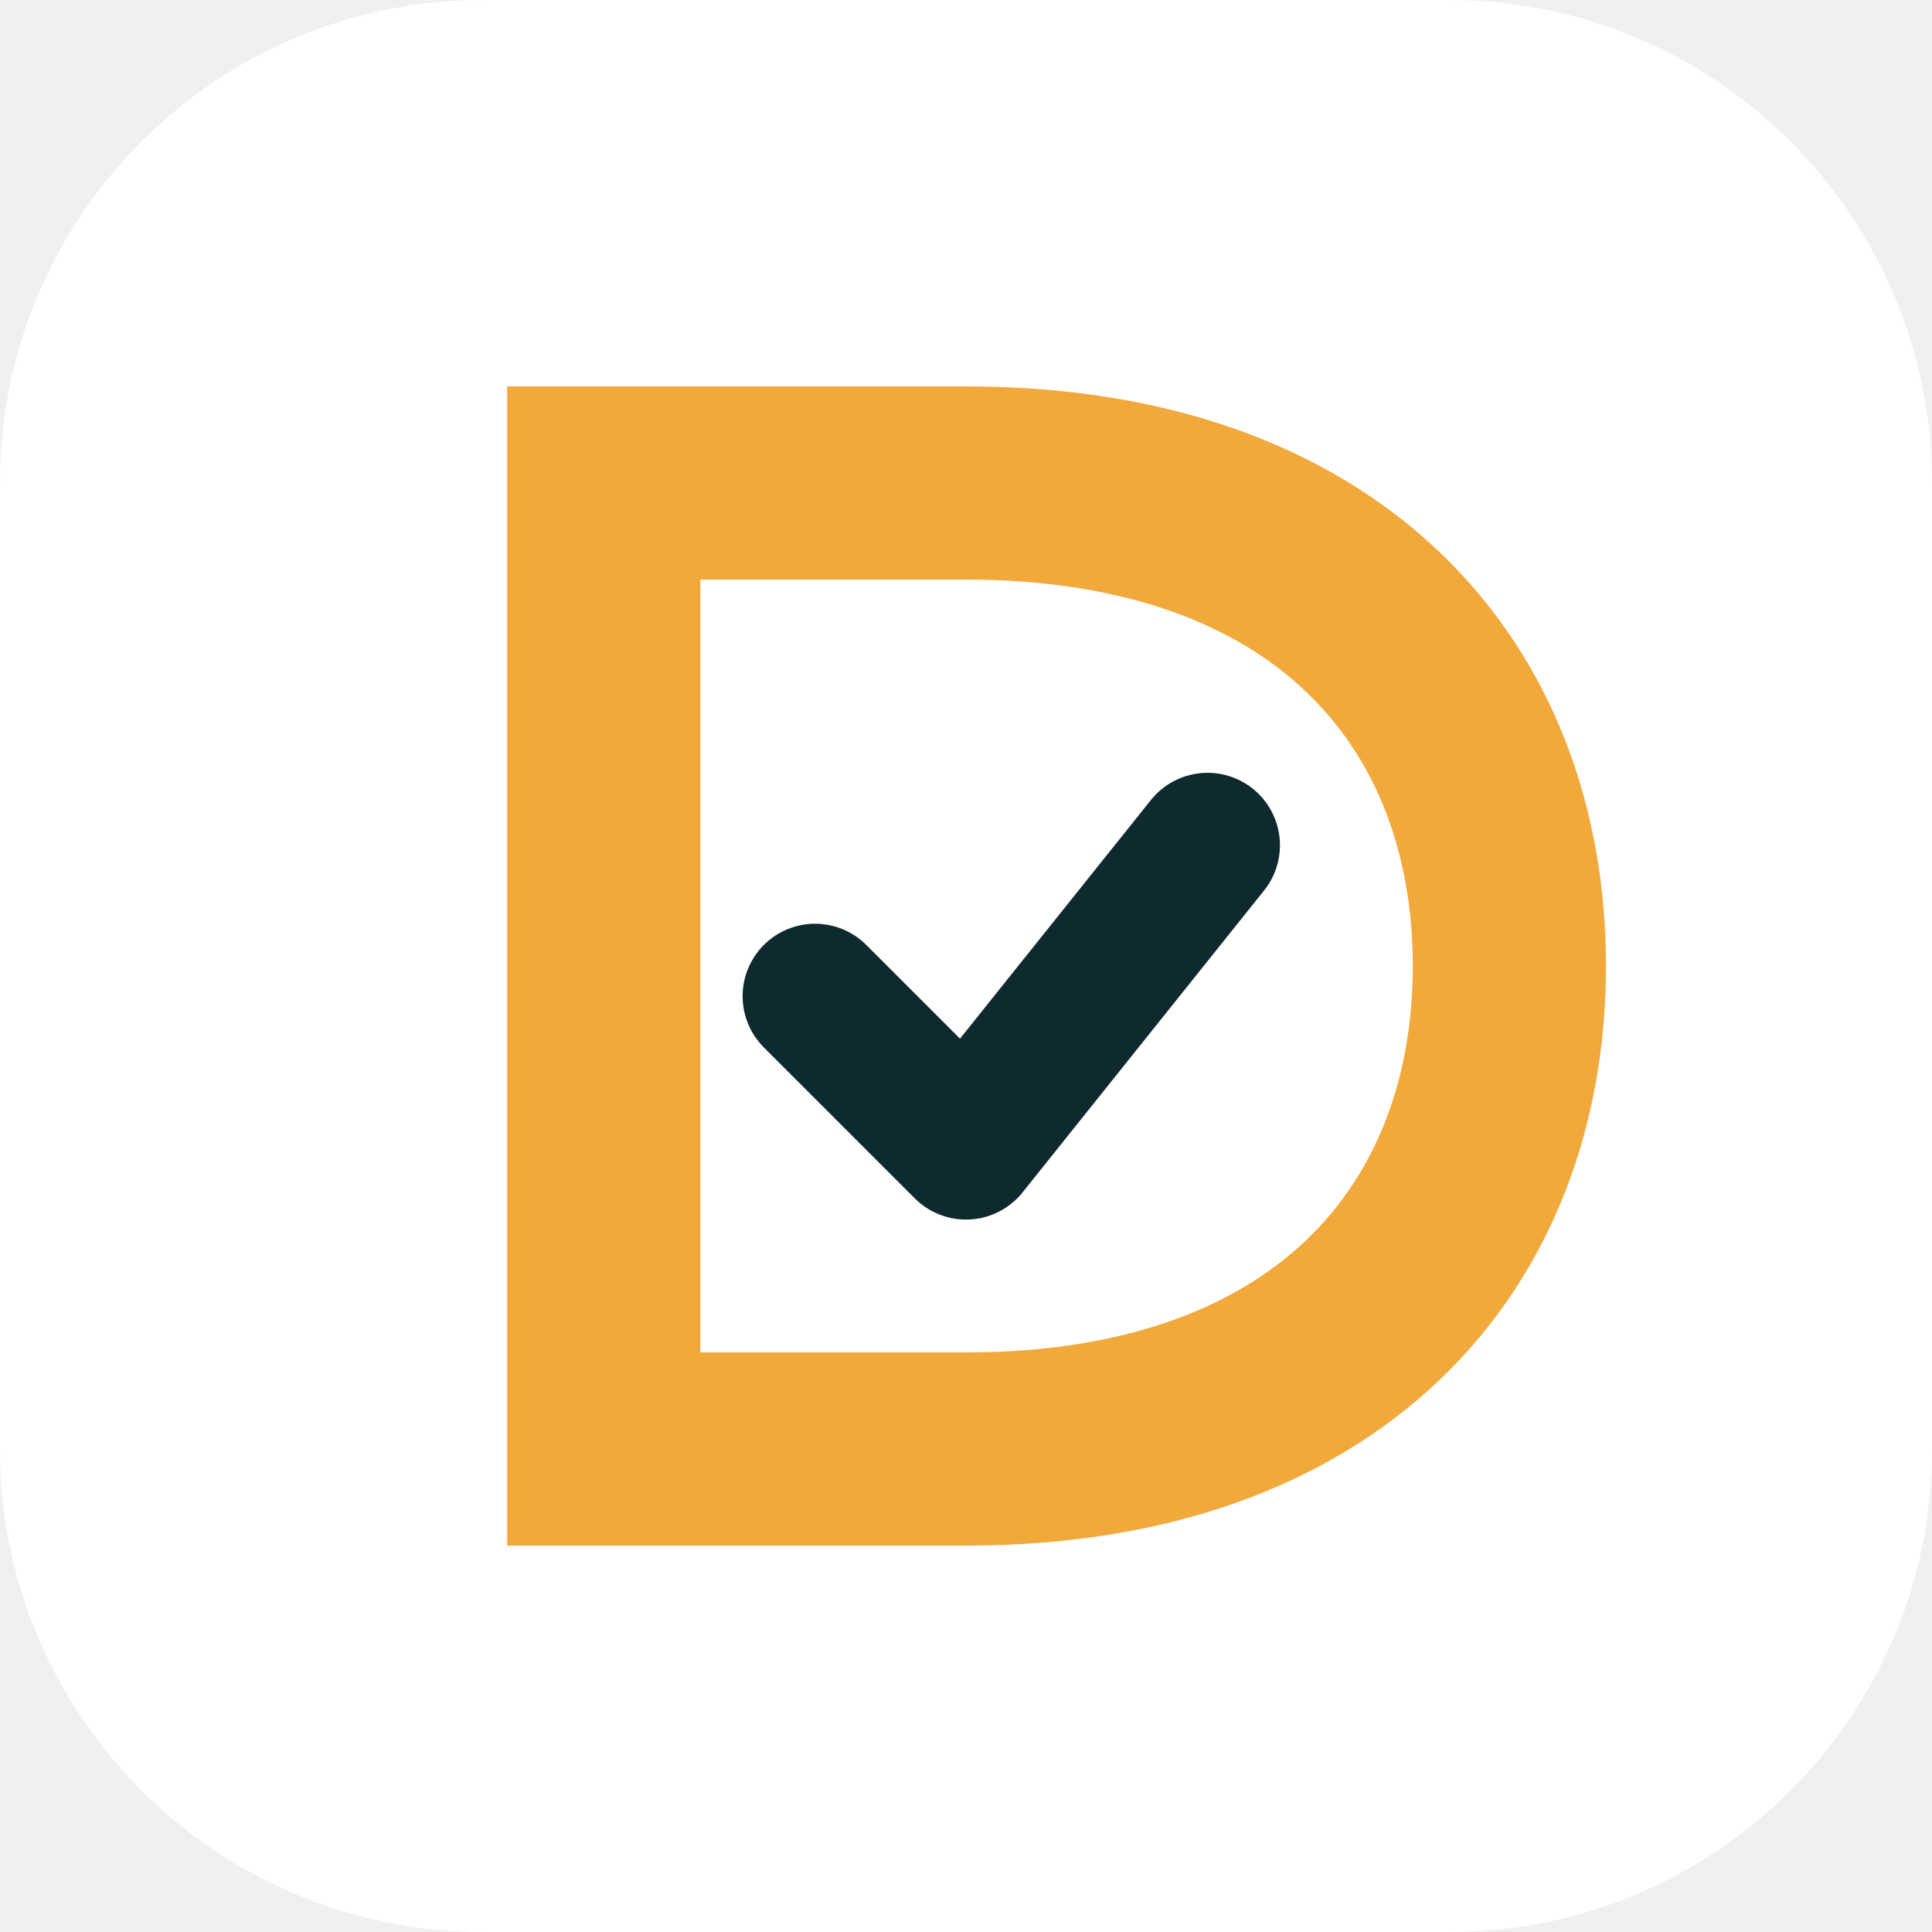
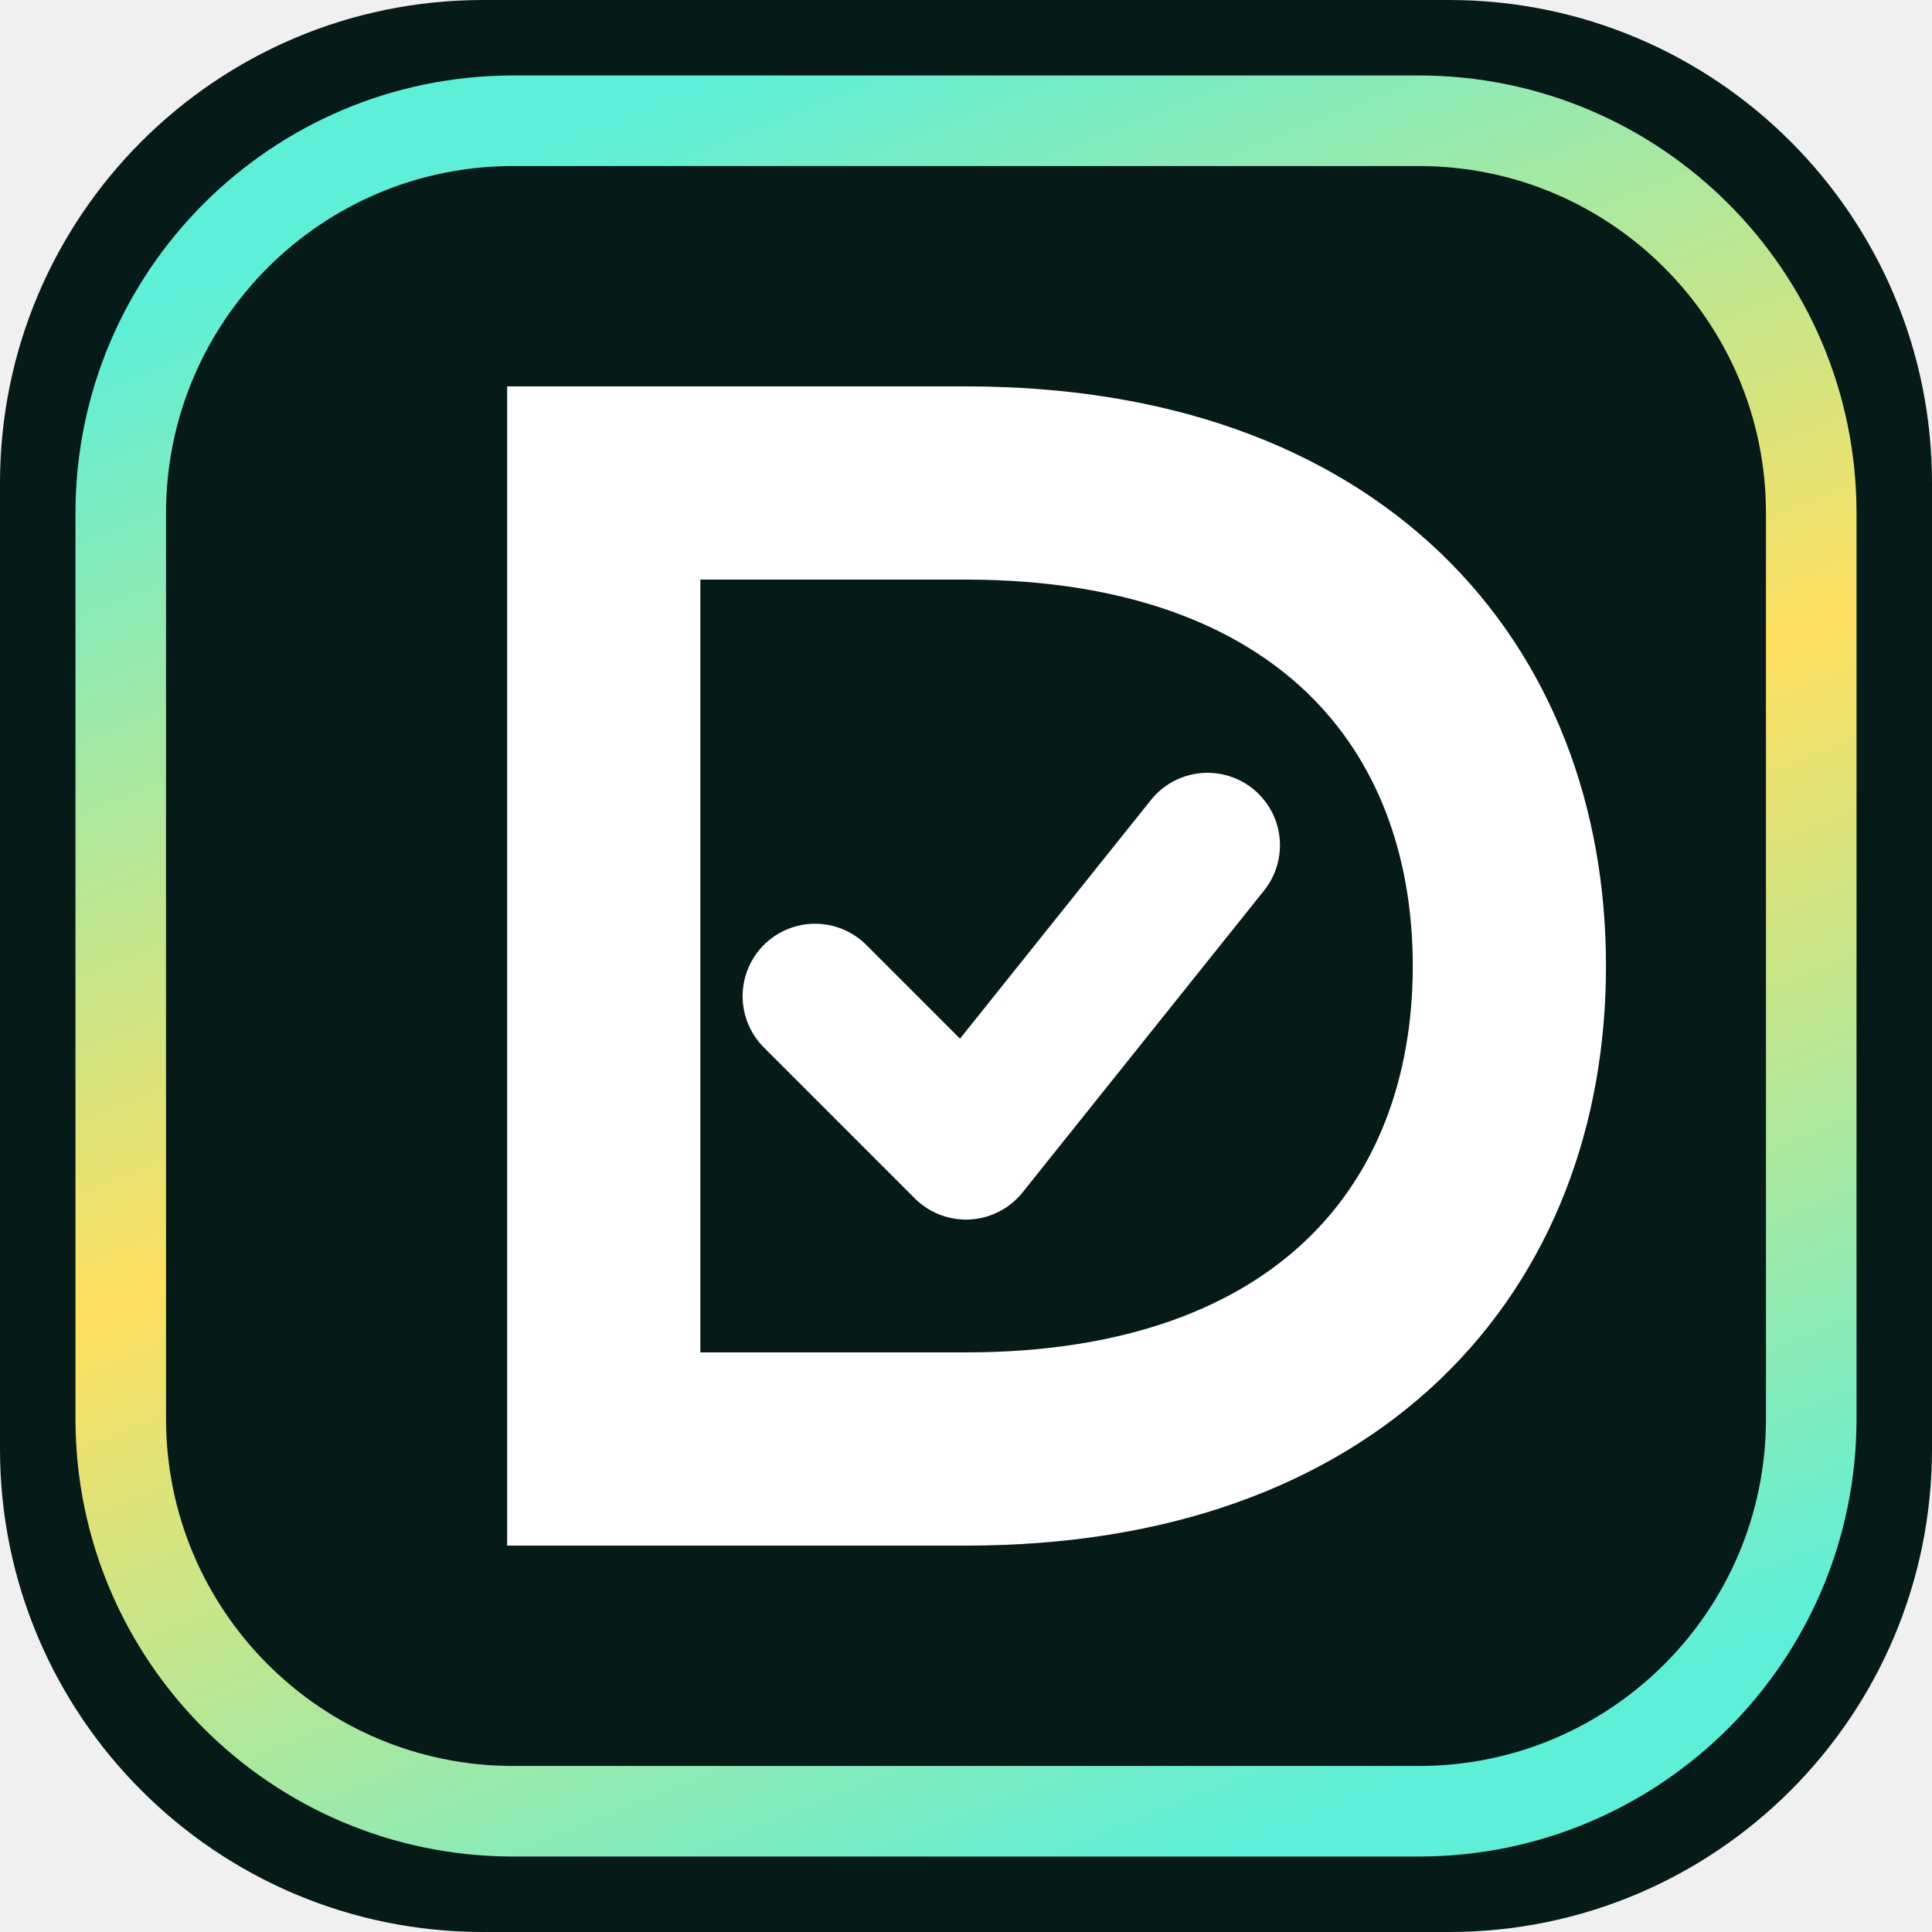
<svg xmlns="http://www.w3.org/2000/svg" viewBox="0 0 32 32">
-   <rect width="32" height="32" rx="8" fill="#FFFFFF" />
-   <path d="M10 8h6c6 0 9 3.5 9 8s-3 8-9 8h-6z" fill="none" stroke="#F2A93B" stroke-width="3.2" />
-   <path d="M13.5 16.5l2.5 2.5 4-5" fill="none" stroke="#0F2A2E" stroke-width="2.4" stroke-linecap="round" stroke-linejoin="round" />
+   <defs>
+     <linearGradient id="dfy-bd" x1="0.3" y1="0" x2="0.7" y2="1">
+       <stop offset="0%" stop-color="#5EEFD8" />
+       <stop offset="50%" stop-color="#FFE060" />
+       <stop offset="100%" stop-color="#5EEFD8" />
+     </linearGradient>
+   </defs>
+   <rect width="32" height="32" rx="8" fill="#061A17" />
+   <rect x="2" y="2" width="28" height="28" rx="6.5" fill="none" stroke="url(#dfy-bd)" stroke-width="1.5" />
+   <path d="M10 8h6c6 0 9 3.5 9 8s-3 8-9 8h-6z" fill="none" stroke="#ffffff" stroke-width="3.2" />
+   <path d="M13.5 16.5l2.5 2.5 4-5" fill="none" stroke="#ffffff" stroke-width="2.4" stroke-linecap="round" stroke-linejoin="round" />
</svg>
